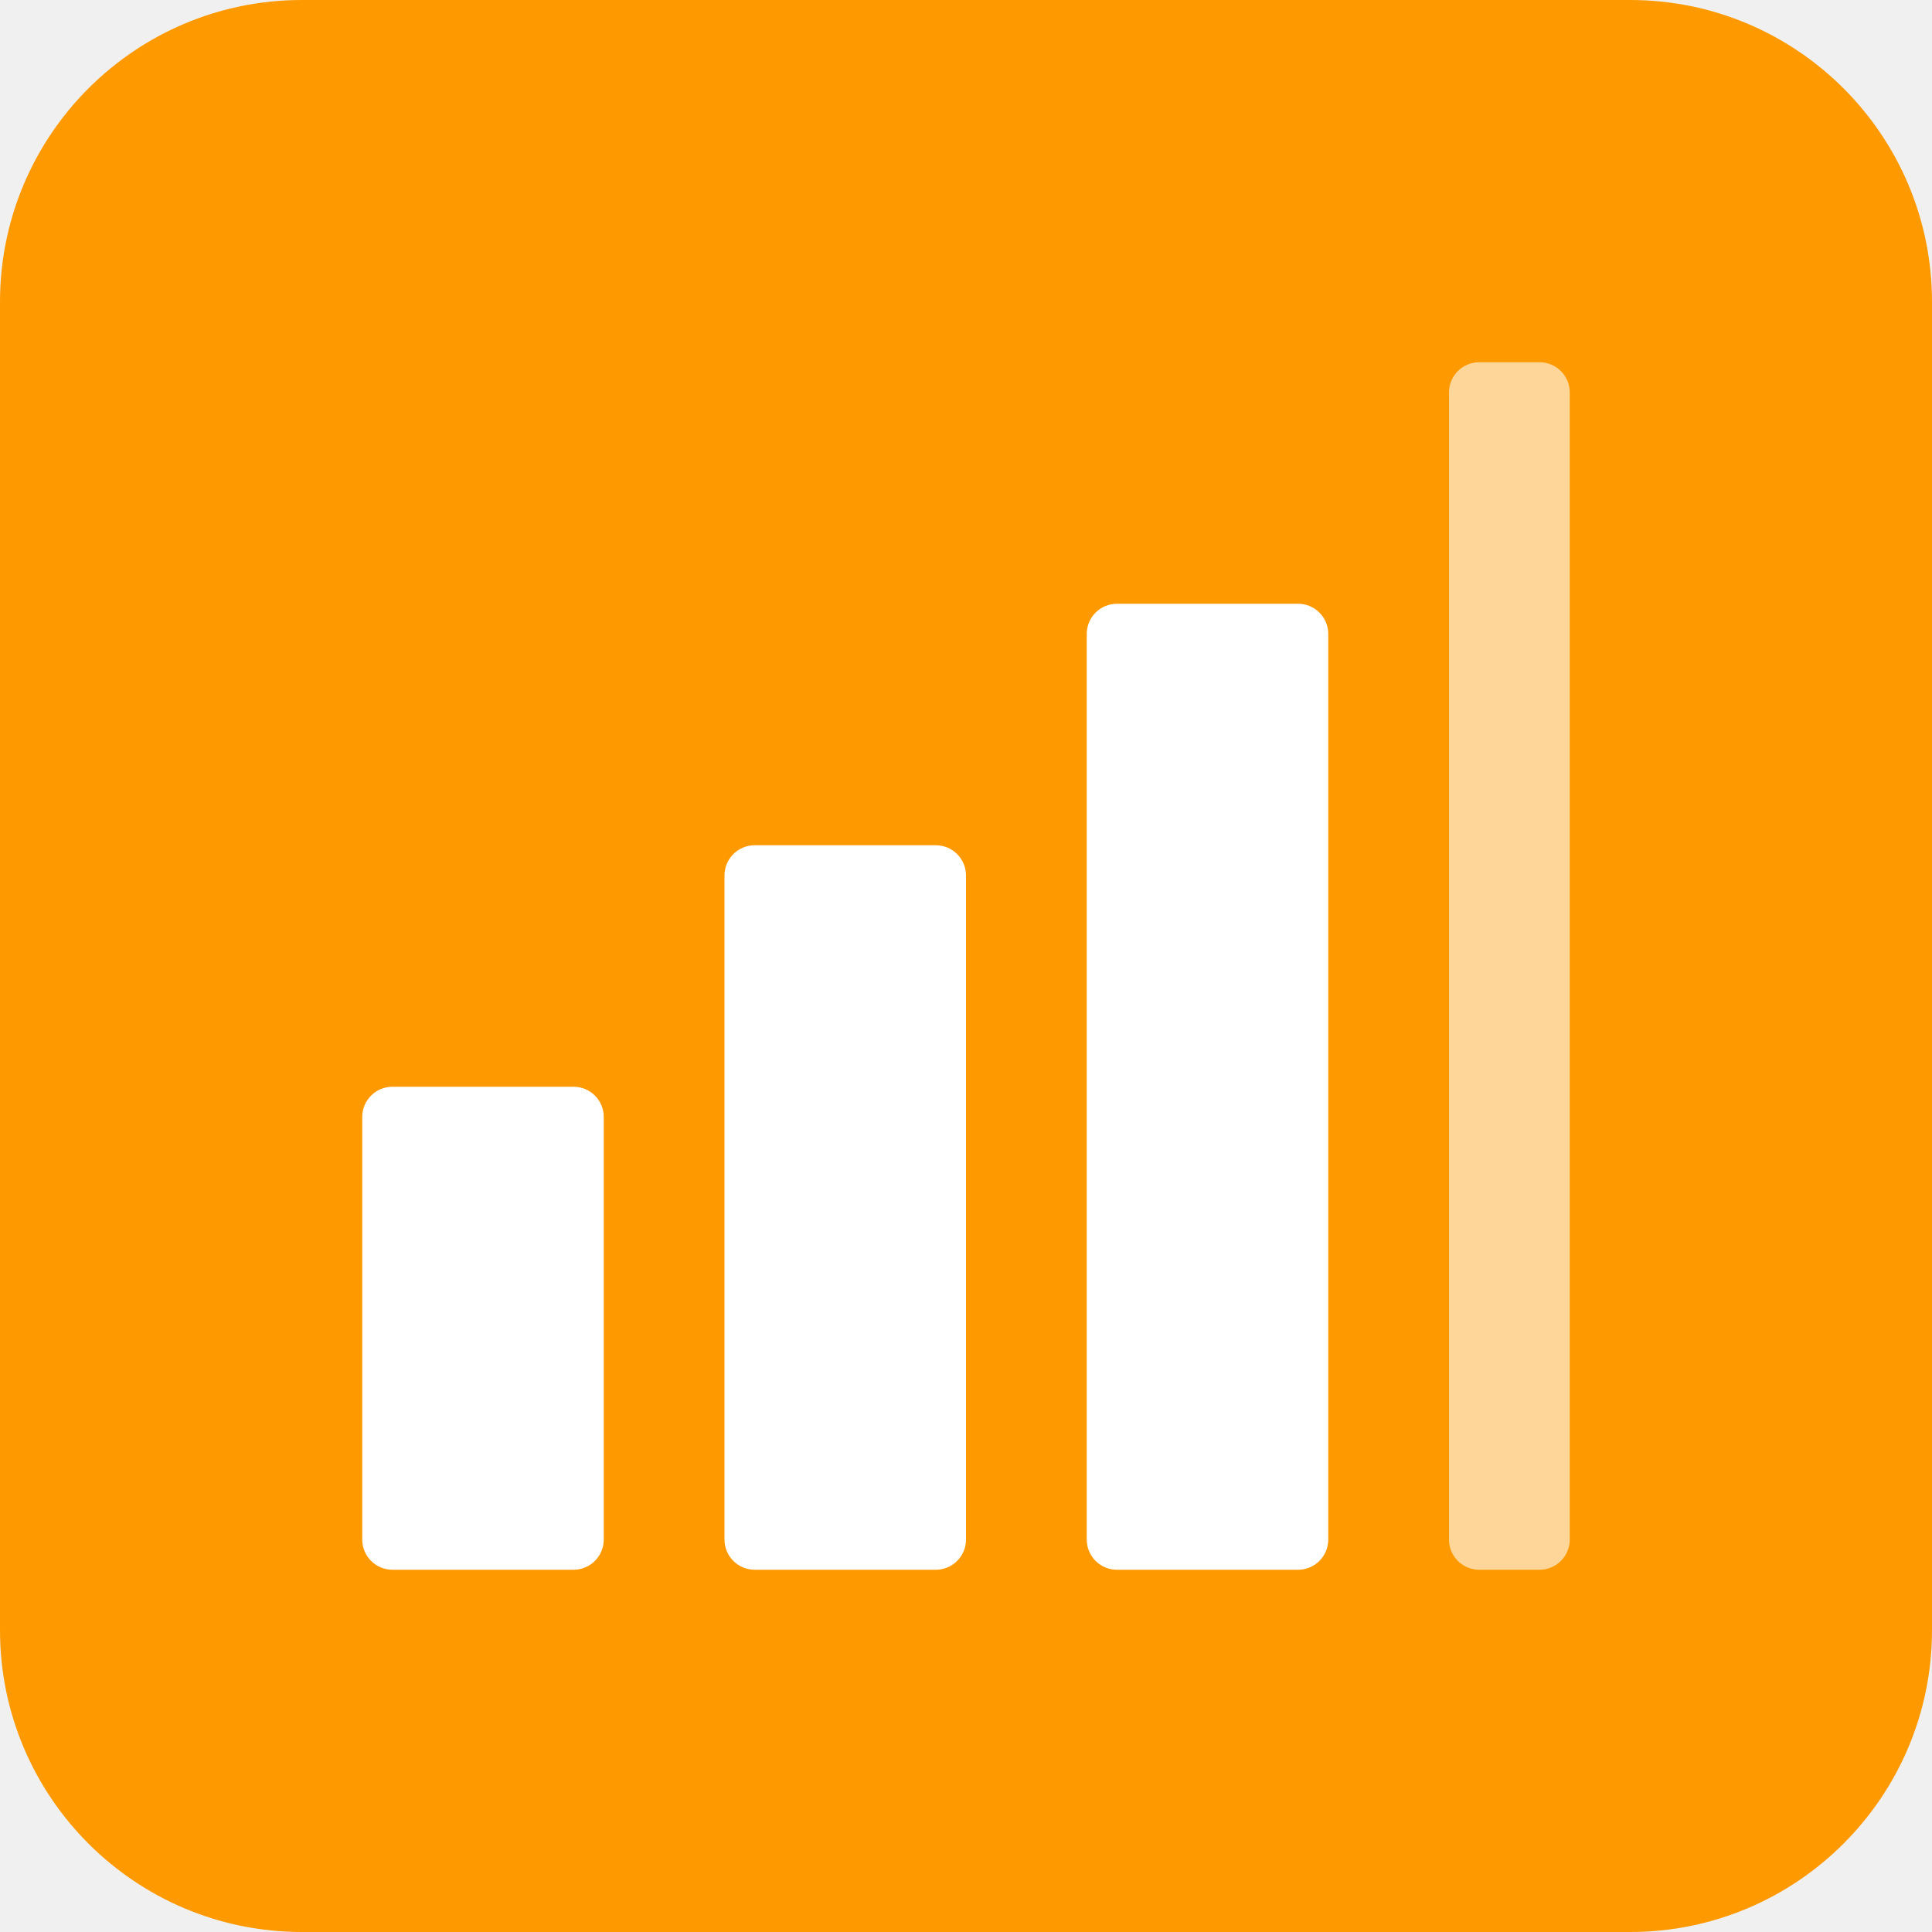
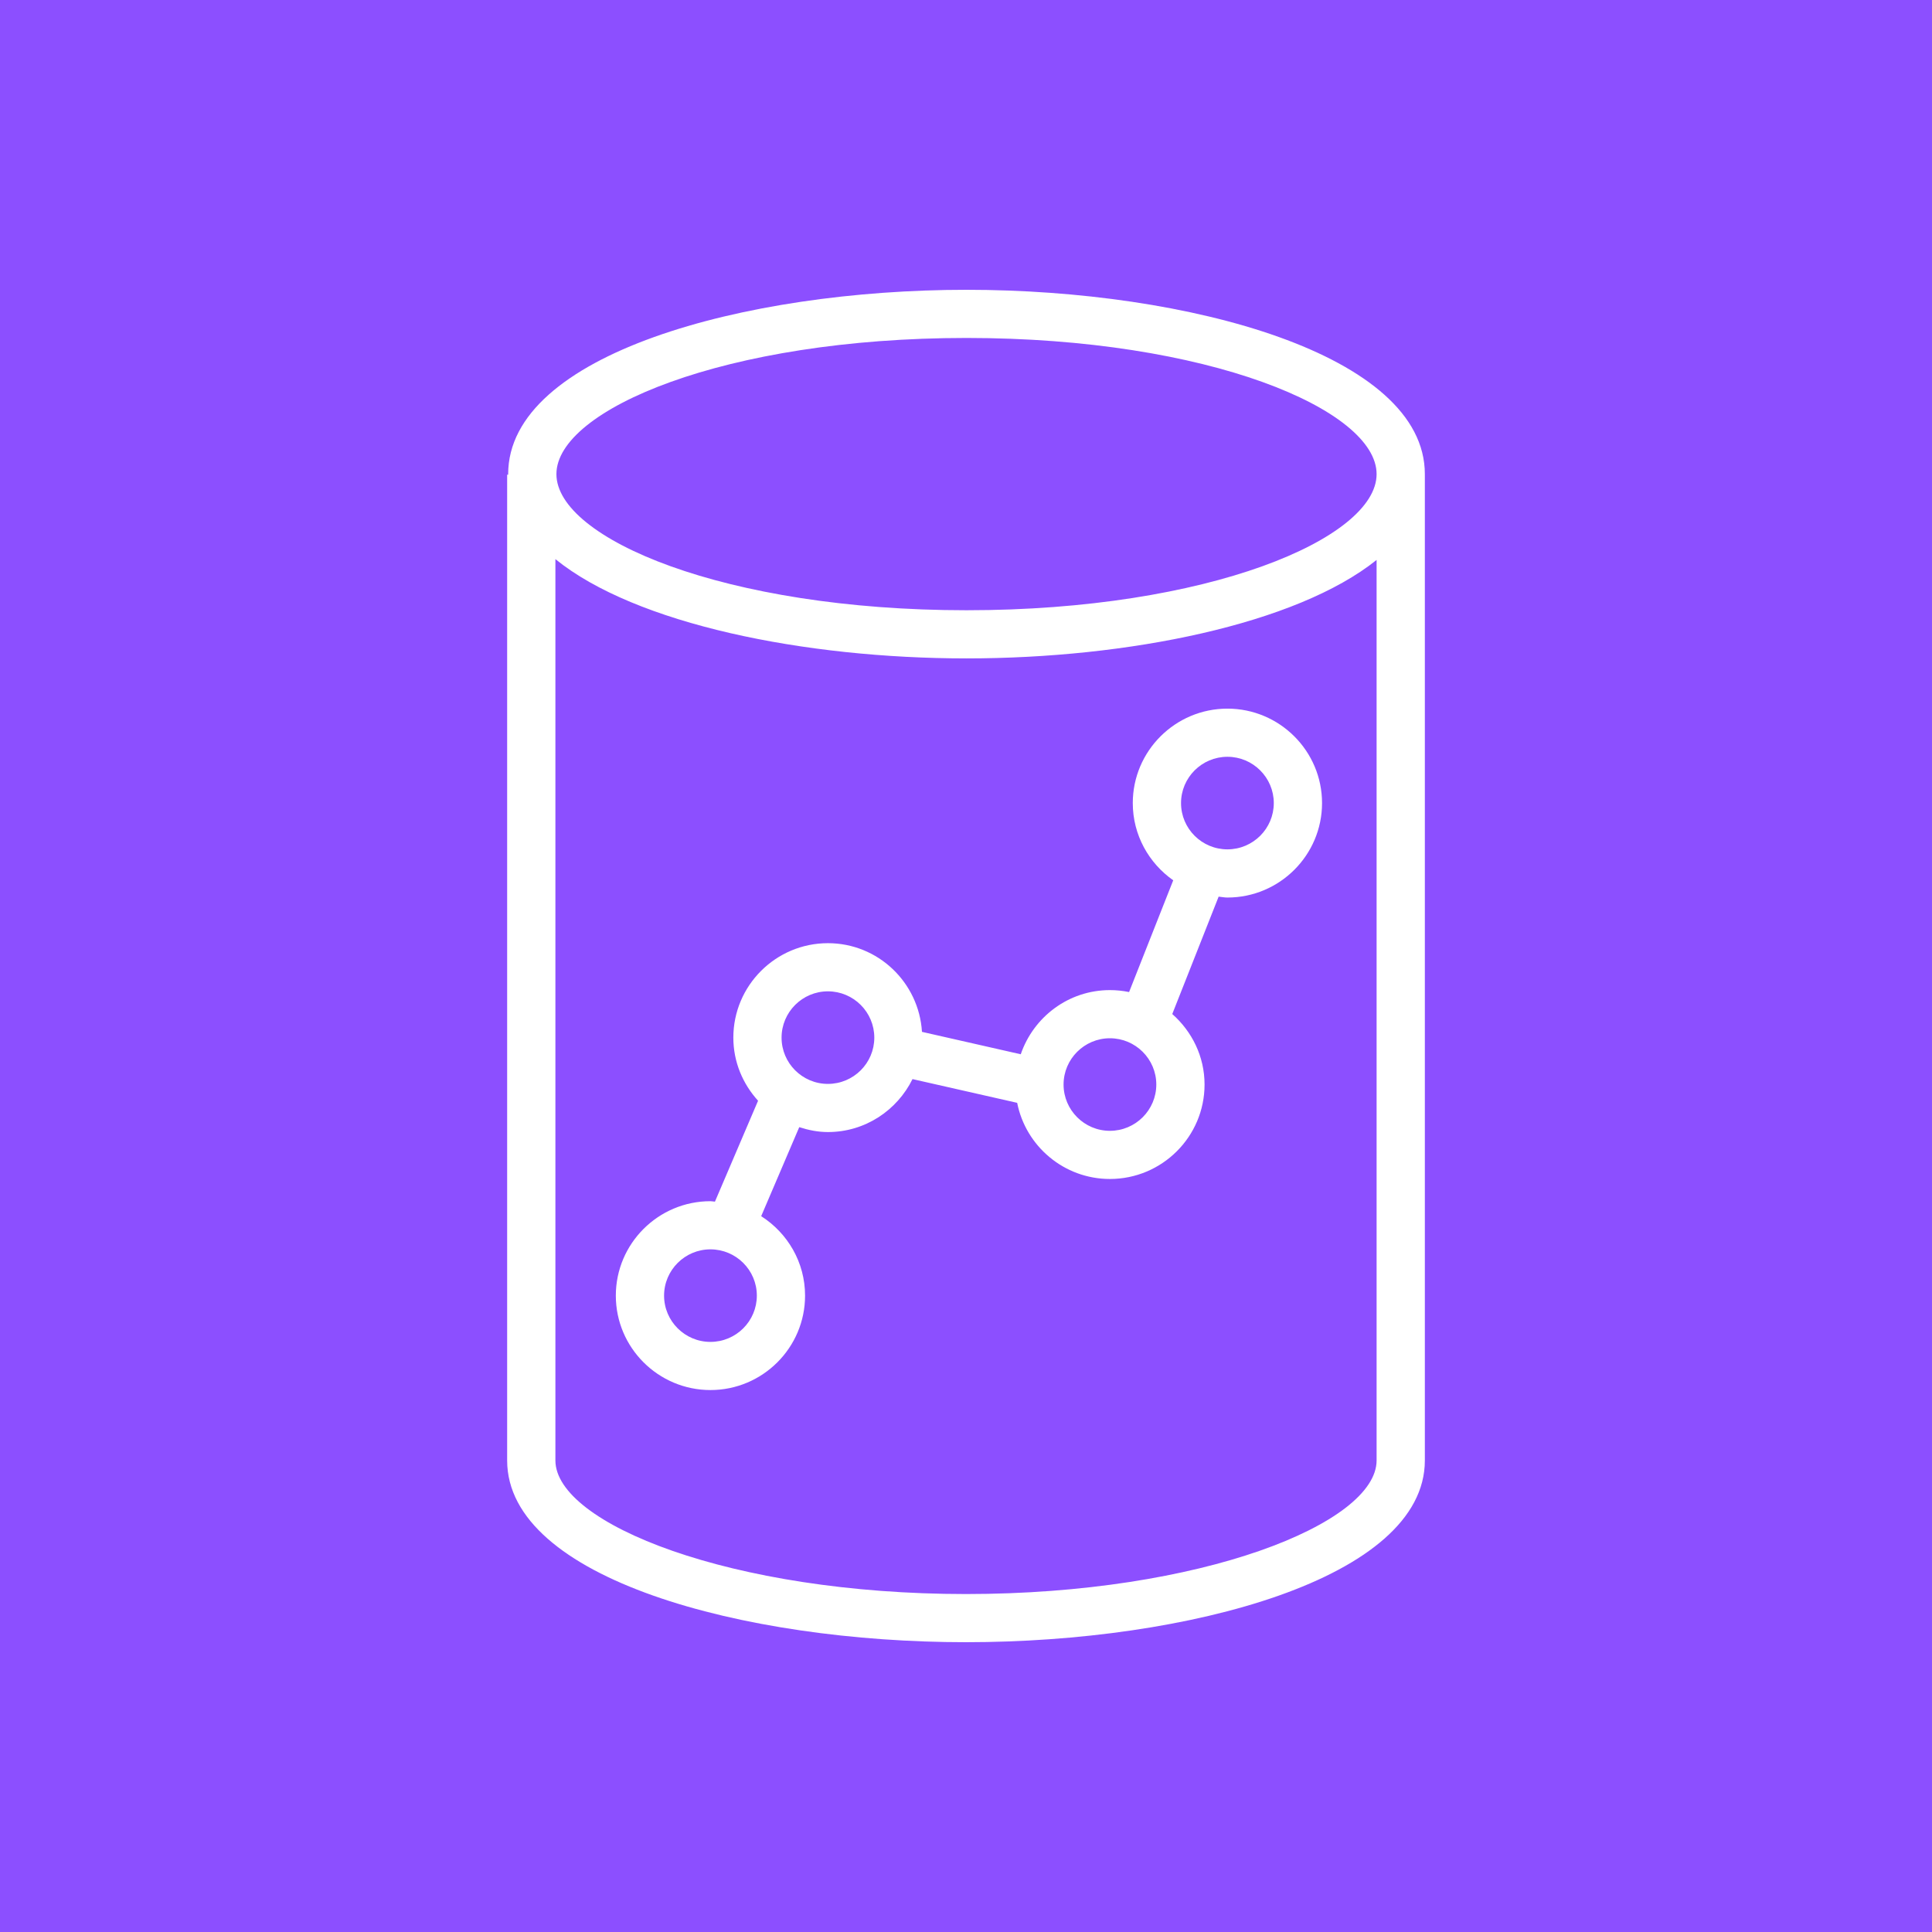
- <svg xmlns="http://www.w3.org/2000/svg" viewBox="0 0 64 64">
-   <rect width="64" height="64" rx="10" fill="#FF9900" />
-   <rect x="12" y="36" width="8" height="16" rx="1" fill="white" />
-   <rect x="24" y="28" width="8" height="24" rx="1" fill="white" />
-   <rect x="36" y="20" width="8" height="32" rx="1" fill="white" />
-   <rect x="48" y="12" width="4" height="40" rx="1" fill="white" opacity="0.6" />
+ <svg xmlns="http://www.w3.org/2000/svg" width="80px" height="80px" viewBox="0 0 80 80" version="1.1">
+   <g id="Icon-Architecture/64/Arch_Amazon-Redshift_64" stroke="none" stroke-width="1" fill="none" fill-rule="evenodd">
+     <g id="Icon-Architecture-BG/64/Analytics" fill="#8C4FFF">
+       <rect id="Rectangle" x="0" y="0" width="80" height="80" />
+     </g>
+     <path d="M50.825,35.17 C49.765,35.17 48.904,34.311 48.904,33.254 C48.904,32.197 49.765,31.337 50.825,31.337 C51.884,31.337 52.745,32.197 52.745,33.254 C52.745,34.311 51.884,35.17 50.825,35.17 M45.959,46.825 C44.901,46.825 44.04,45.965 44.04,44.908 C44.04,43.851 44.901,42.992 45.959,42.992 C47.018,42.992 47.88,43.851 47.88,44.908 C47.88,45.965 47.018,46.825 45.959,46.825 M34.282,44.882 C33.224,44.882 32.363,44.023 32.363,42.966 C32.363,41.909 33.224,41.049 34.282,41.049 C35.342,41.049 36.203,41.909 36.203,42.966 C36.203,44.023 35.342,44.882 34.282,44.882 M29.418,55.565 C28.36,55.565 27.498,54.706 27.498,53.649 C27.498,52.592 28.36,51.733 29.418,51.733 C30.478,51.733 31.339,52.592 31.339,53.649 C31.339,54.706 30.478,55.565 29.418,55.565 M50.825,29.343 C48.664,29.343 46.906,31.098 46.906,33.254 C46.906,34.576 47.571,35.742 48.581,36.451 L46.753,41.079 C46.496,41.026 46.23,40.998 45.959,40.998 C44.241,40.998 42.794,42.115 42.267,43.655 L38.177,42.727 C38.05,40.684 36.362,39.055 34.282,39.055 C32.123,39.055 30.366,40.81 30.366,42.966 C30.366,43.974 30.759,44.885 31.39,45.579 L29.604,49.758 C29.541,49.754 29.482,49.739 29.418,49.739 C27.258,49.739 25.5,51.493 25.5,53.649 C25.5,55.805 27.258,57.559 29.418,57.559 C31.578,57.559 33.336,55.805 33.336,53.649 C33.336,52.265 32.609,51.055 31.519,50.359 L33.095,46.673 C33.472,46.794 33.866,46.876 34.282,46.876 C35.824,46.876 37.147,45.976 37.785,44.683 L42.119,45.666 C42.473,47.461 44.06,48.819 45.959,48.819 C48.12,48.819 49.878,47.065 49.878,44.908 C49.878,43.743 49.354,42.707 48.541,41.989 L50.461,37.128 C50.583,37.14 50.7,37.165 50.825,37.165 C52.985,37.165 54.743,35.41 54.743,33.254 C54.743,31.098 52.985,29.343 50.825,29.343 M40,66.006 C30.269,66.006 22.998,63.085 22.998,60.473 L22.998,23.152 C26.308,25.841 33.315,27.263 40.021,27.263 C46.697,27.263 53.674,25.853 57.002,23.186 L57.002,60.473 C57.002,63.085 49.73,66.006 40,66.006 M40.021,13.994 C50.028,13.994 57.002,16.965 57.002,19.632 C57.002,22.298 50.028,25.269 40.021,25.269 C30.013,25.269 23.04,22.298 23.04,19.632 C23.04,16.965 30.013,13.994 40.021,13.994 M59,19.632 C59,14.675 49.222,12 40.021,12 C30.82,12 21.042,14.675 21.042,19.632 C21.042,19.64 21.044,19.649 21.044,19.657 L21,19.657 L21,60.473 C21,65.362 30.789,68 40,68 C49.211,68 59,65.362 59,60.473 L59,19.657 L58.998,19.657 C58.998,19.649 59,19.64 59,19.632" id="Amazon-Redshift_Icon_64_Squid" fill="#FFFFFF" />
+   </g>
</svg>
